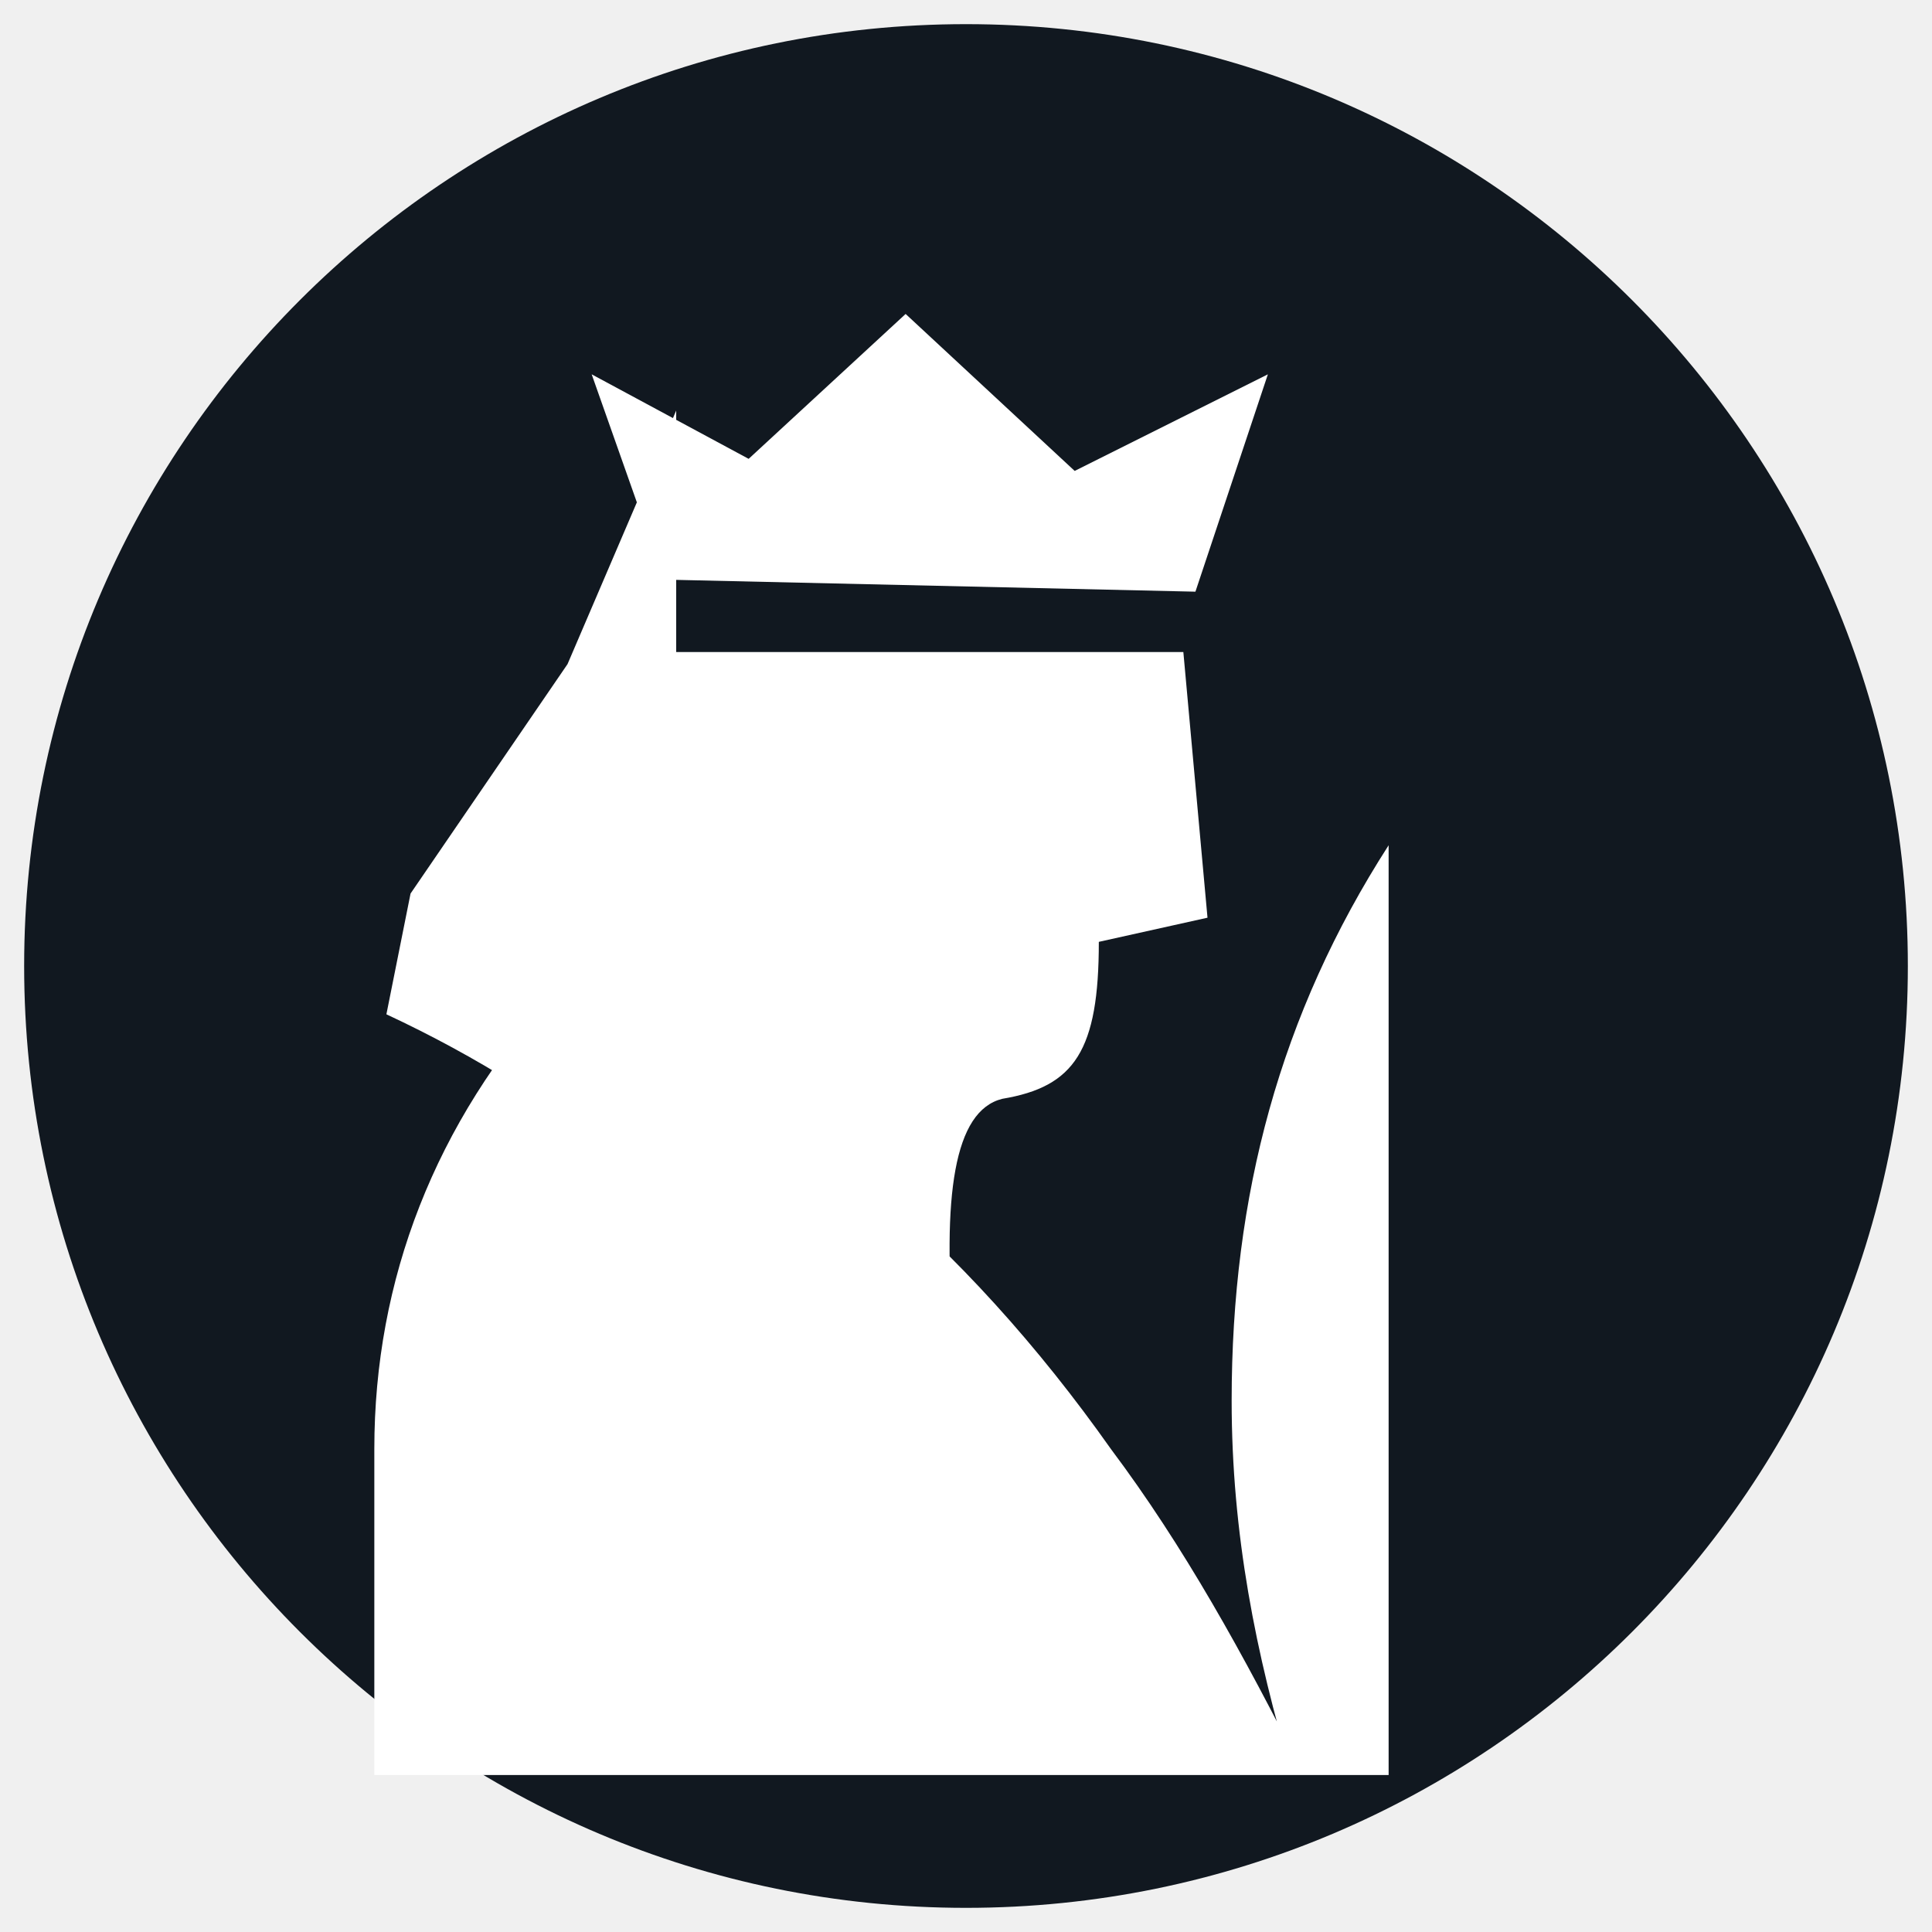
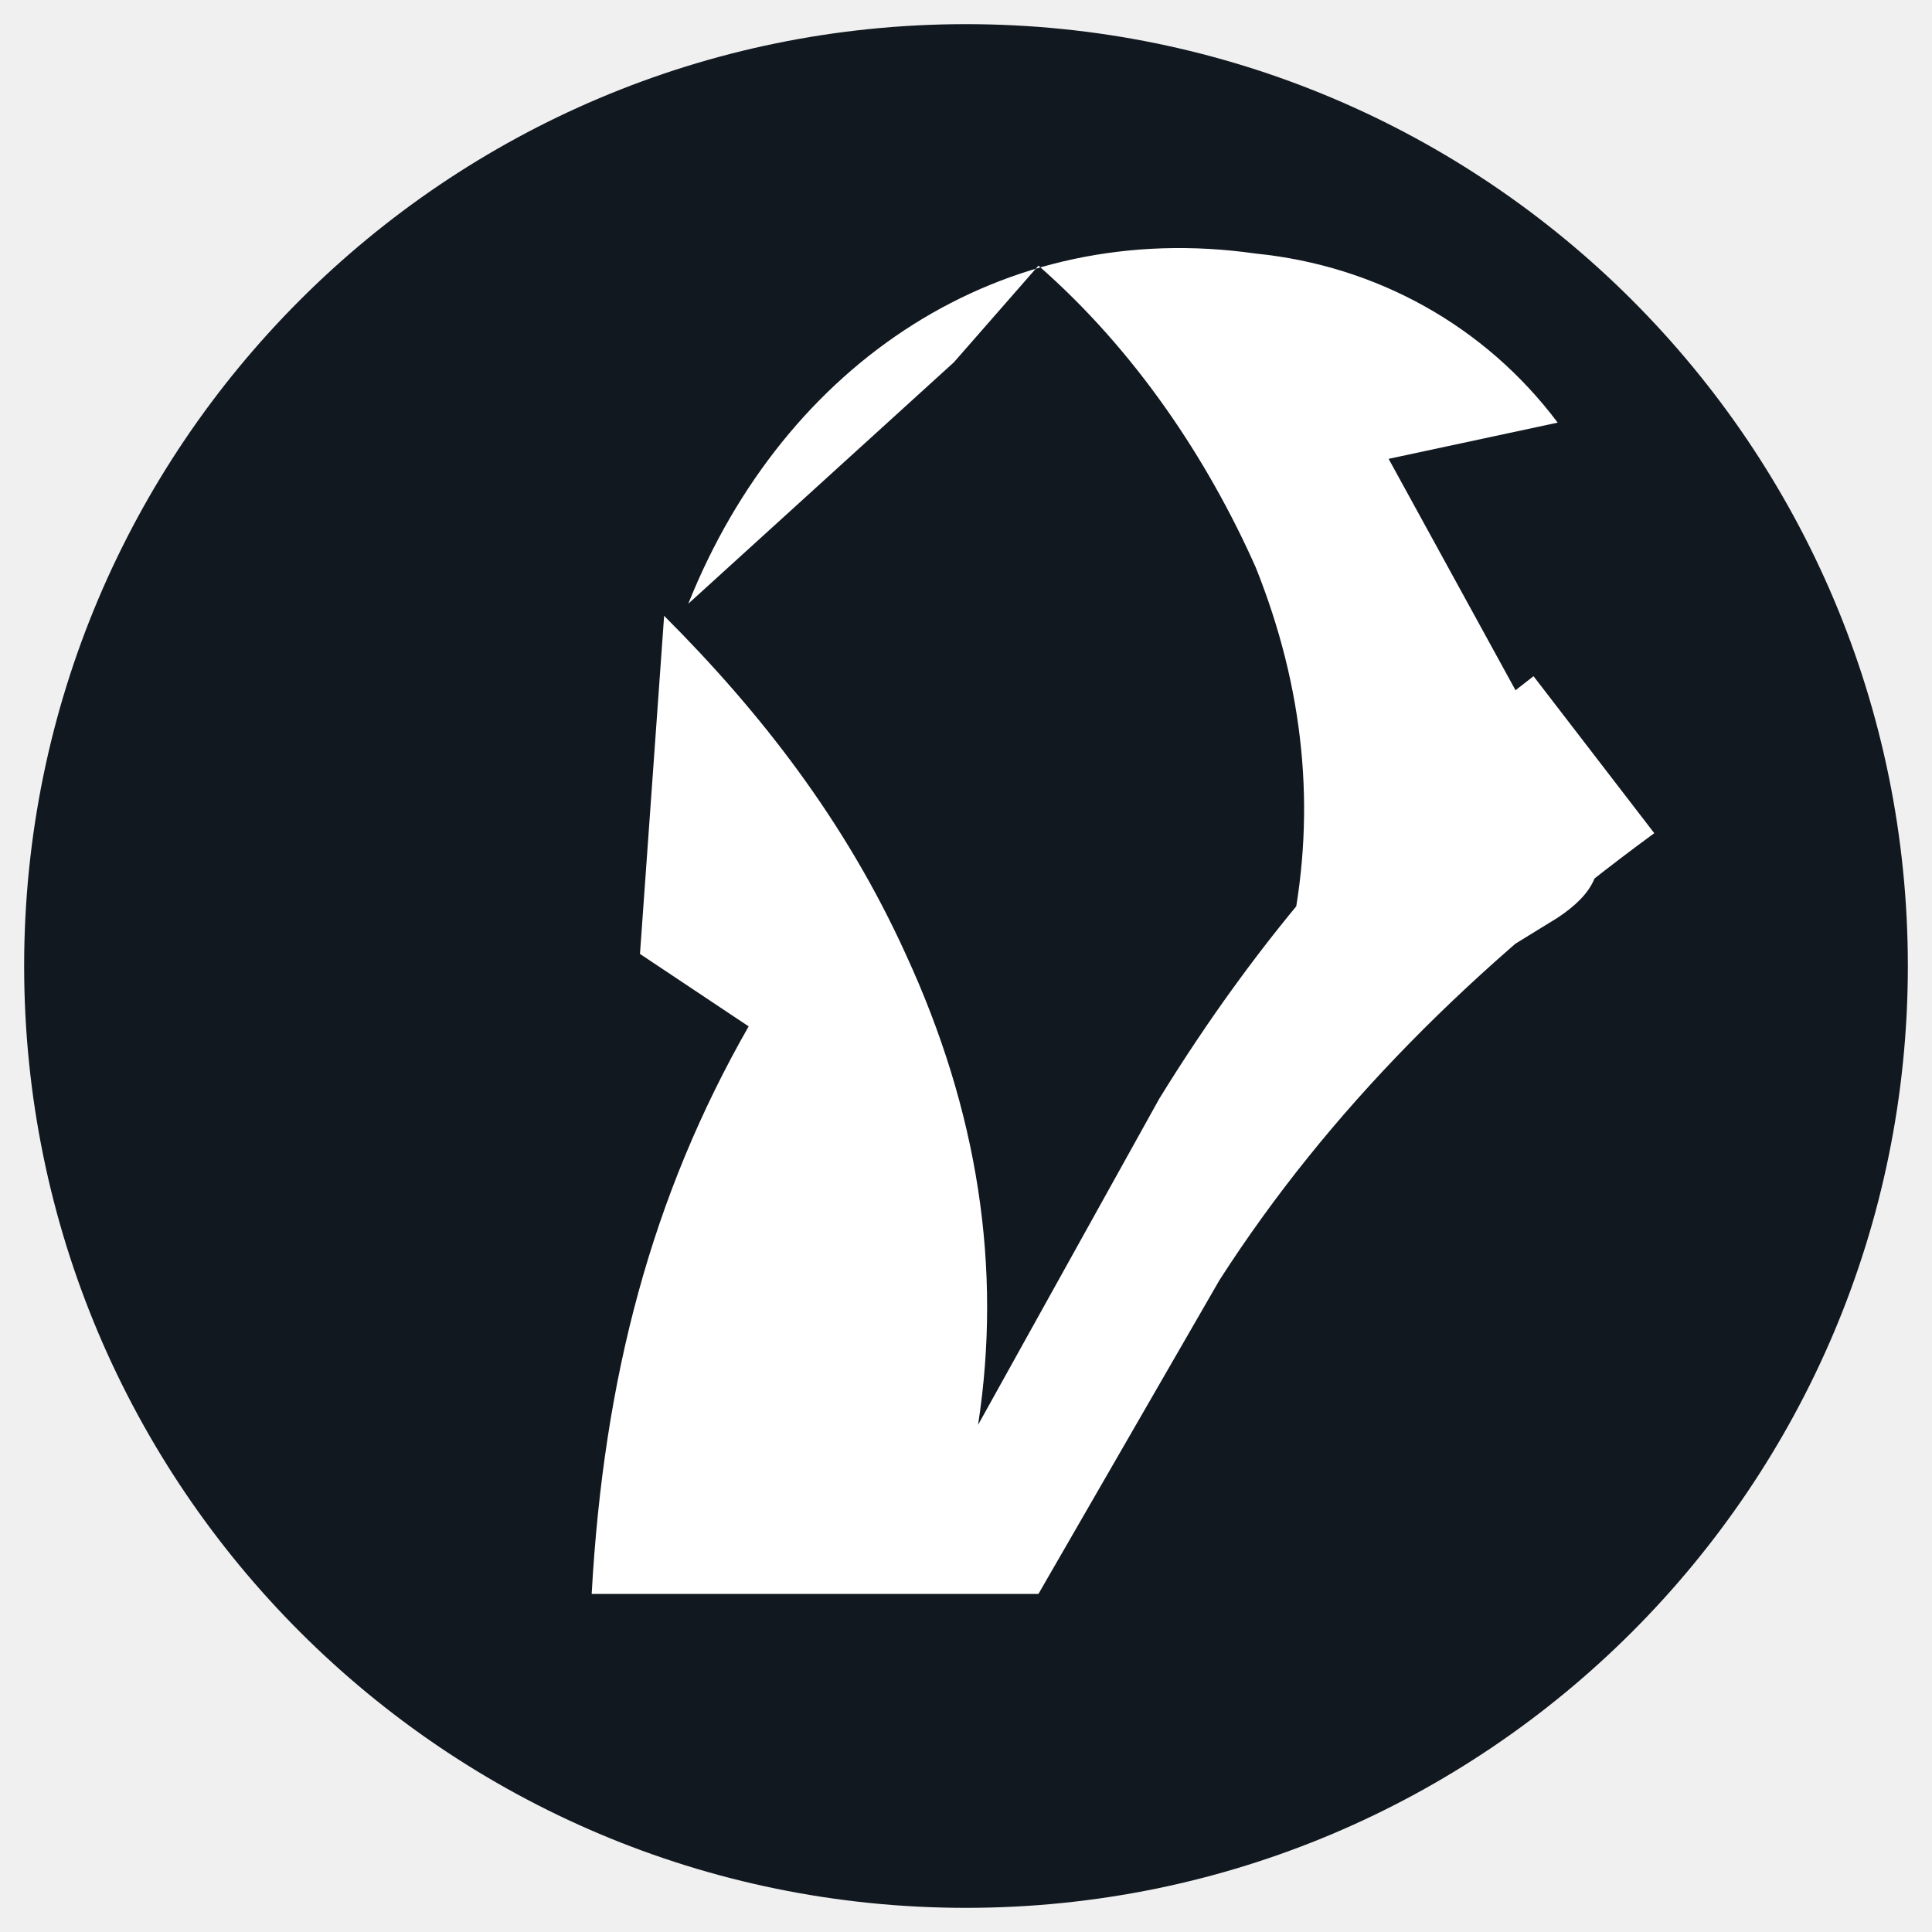
<svg xmlns="http://www.w3.org/2000/svg" viewBox="0 0 160 160" role="img" aria-labelledby="title">
  <circle cx="80" cy="80" r="78" fill="#111820" />
-   <path fill="#fff" d="m49 31 13 7 13-12 14 13 16-8-6 18-44-1-6-17Zm7 23h42l2 22-9 2c0 9-2 12-8 13-4 1-5 8-4 20l2 20-12-17c-10-13-22-23-37-30l2-10 13-19 9-21Zm-25 91v-25c0-14 5-27 15-38 19 8 34 21 46 38 6 8 11 17 16 27H31Zm76 2c-3-10-5-20-5-31 0-17 4-32 13-46v77h-8Z" />
+   <path fill="#fff" d="M49 132c1-18 5-33 13-47l-9-6 2-28c8 8 15 17 20 28 6 13 8 26 6 39l15-27c8-13 18-25 31-35l10 13c-15 11-27 23-36 37l-15 26H49Zm8-82c8-20 26-32 47-29 10 1 19 6 25 14l-14 3 17 31c1 3 0 5-3 7l-13 8-15 16 6-23c2-10 1-20-3-30-4-9-10-18-18-25l-7 8-22 20Z" />
</svg>
